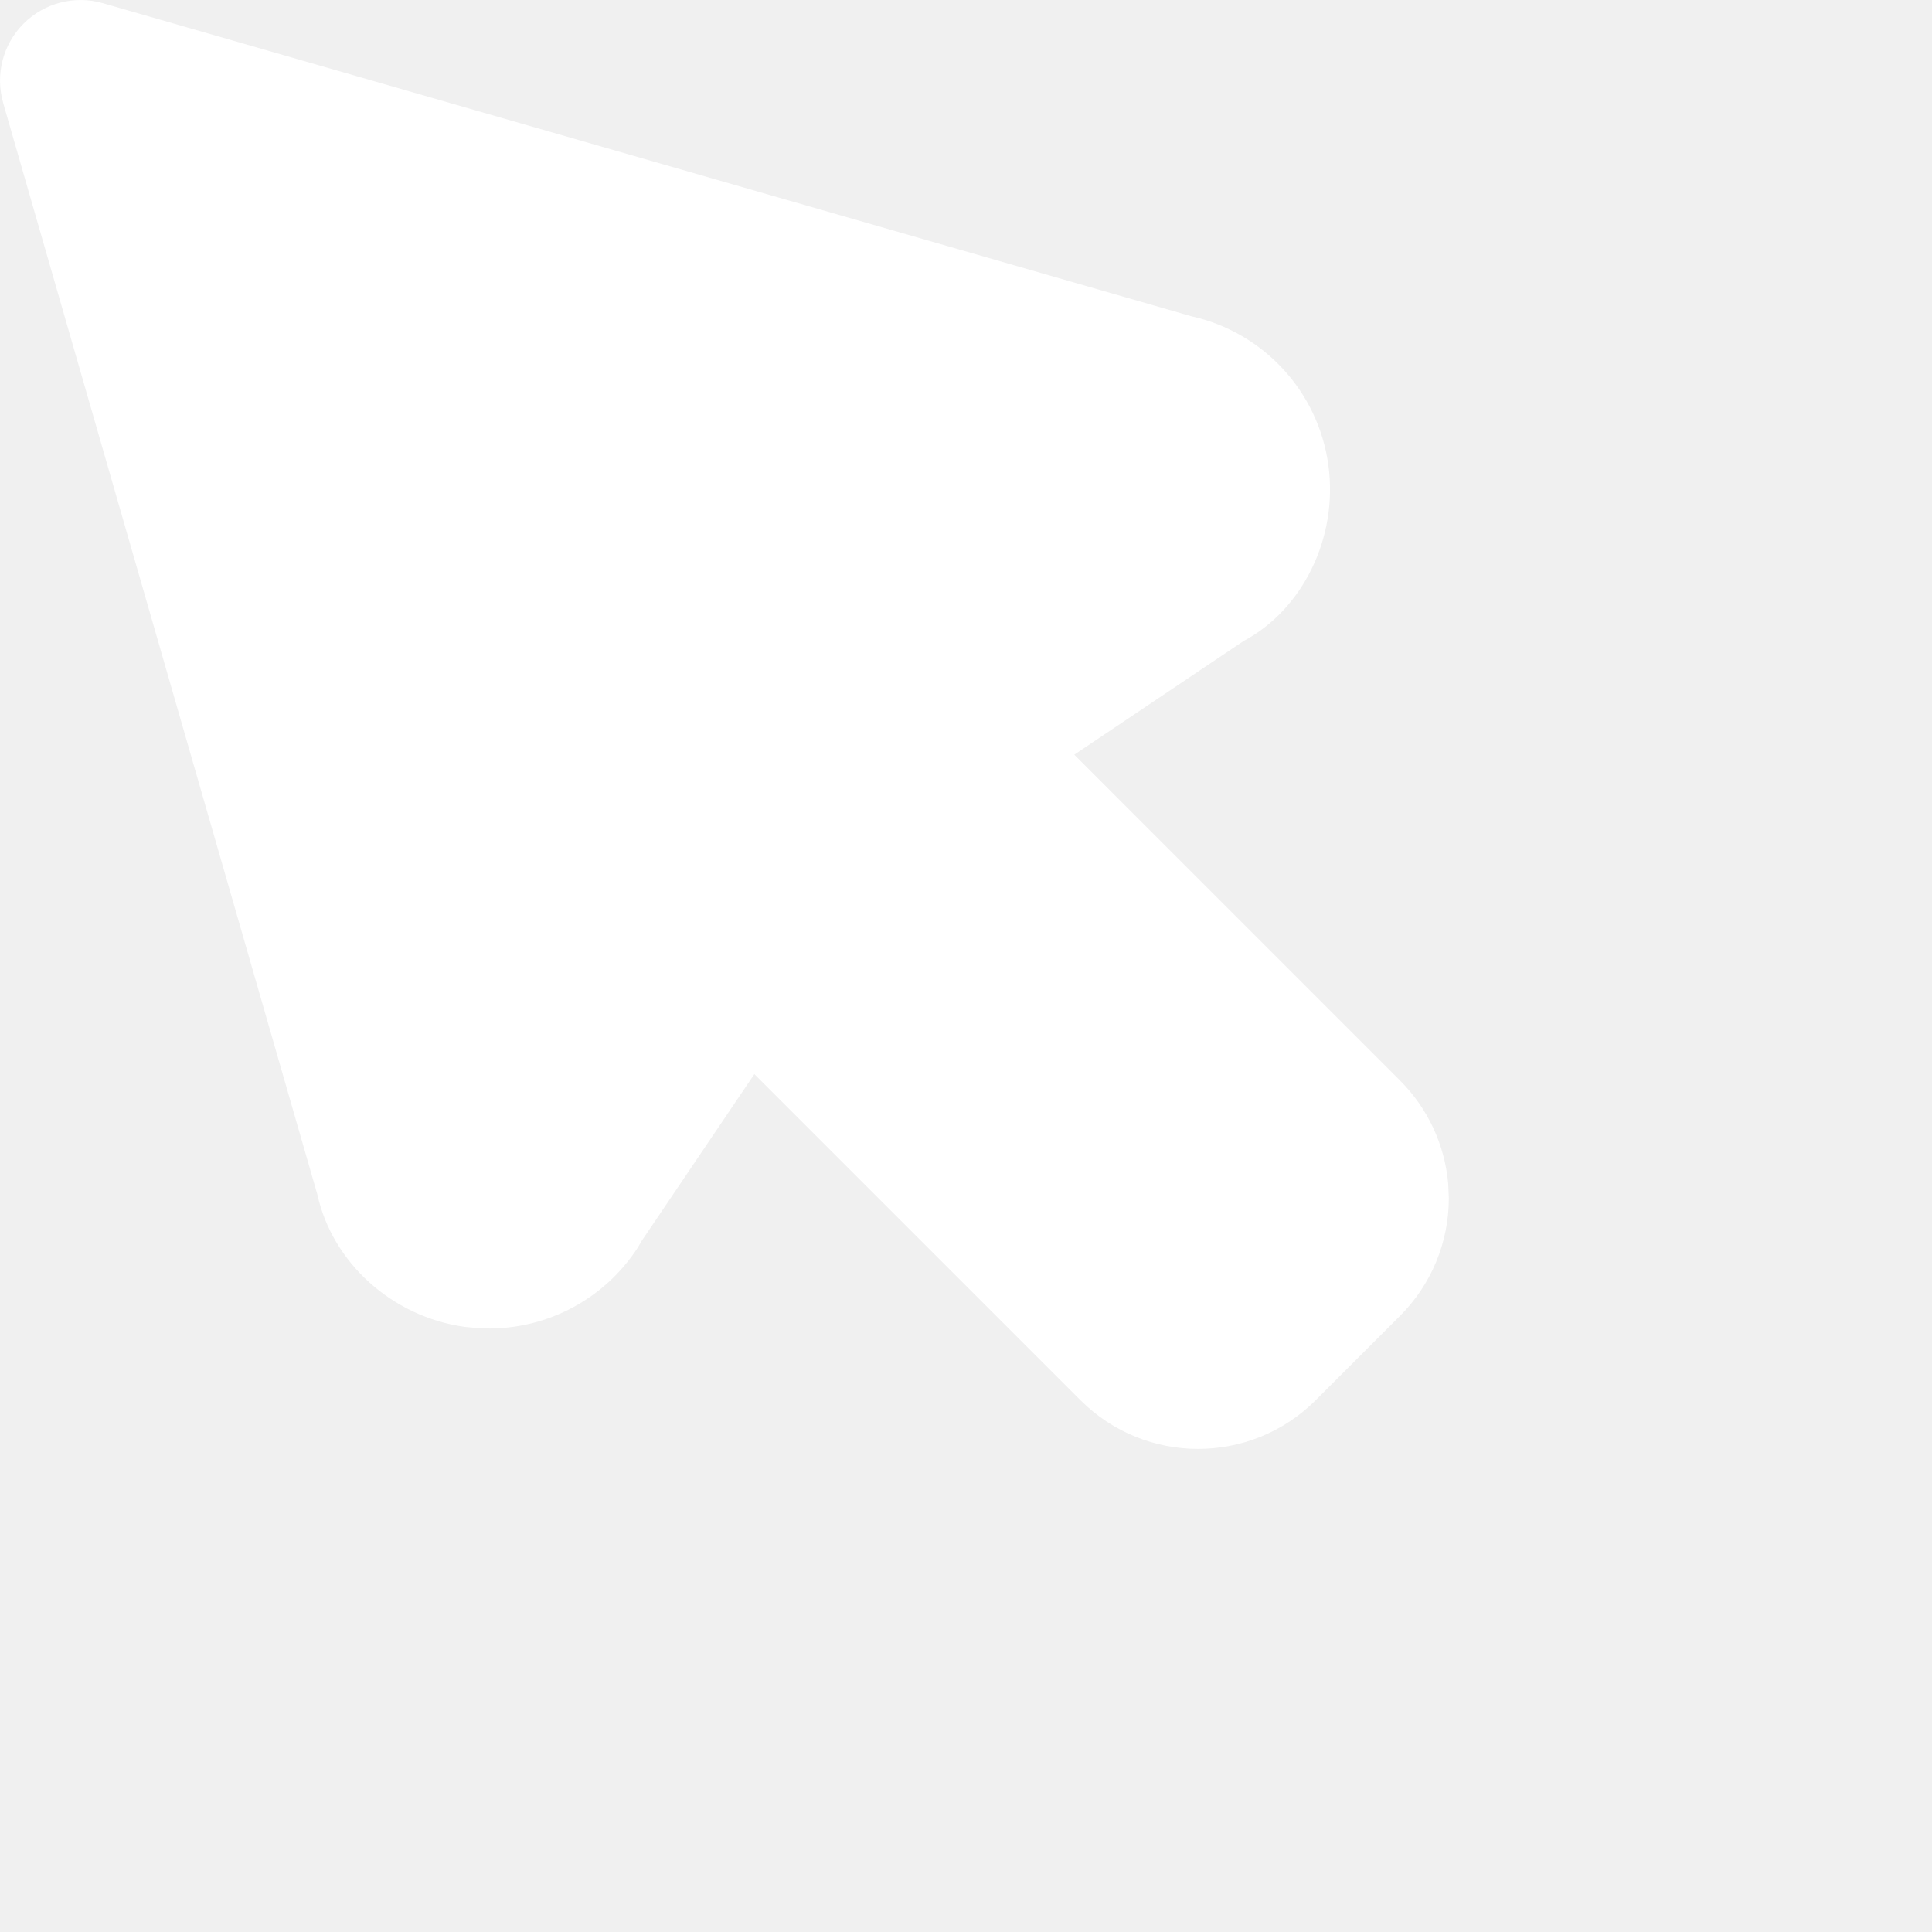
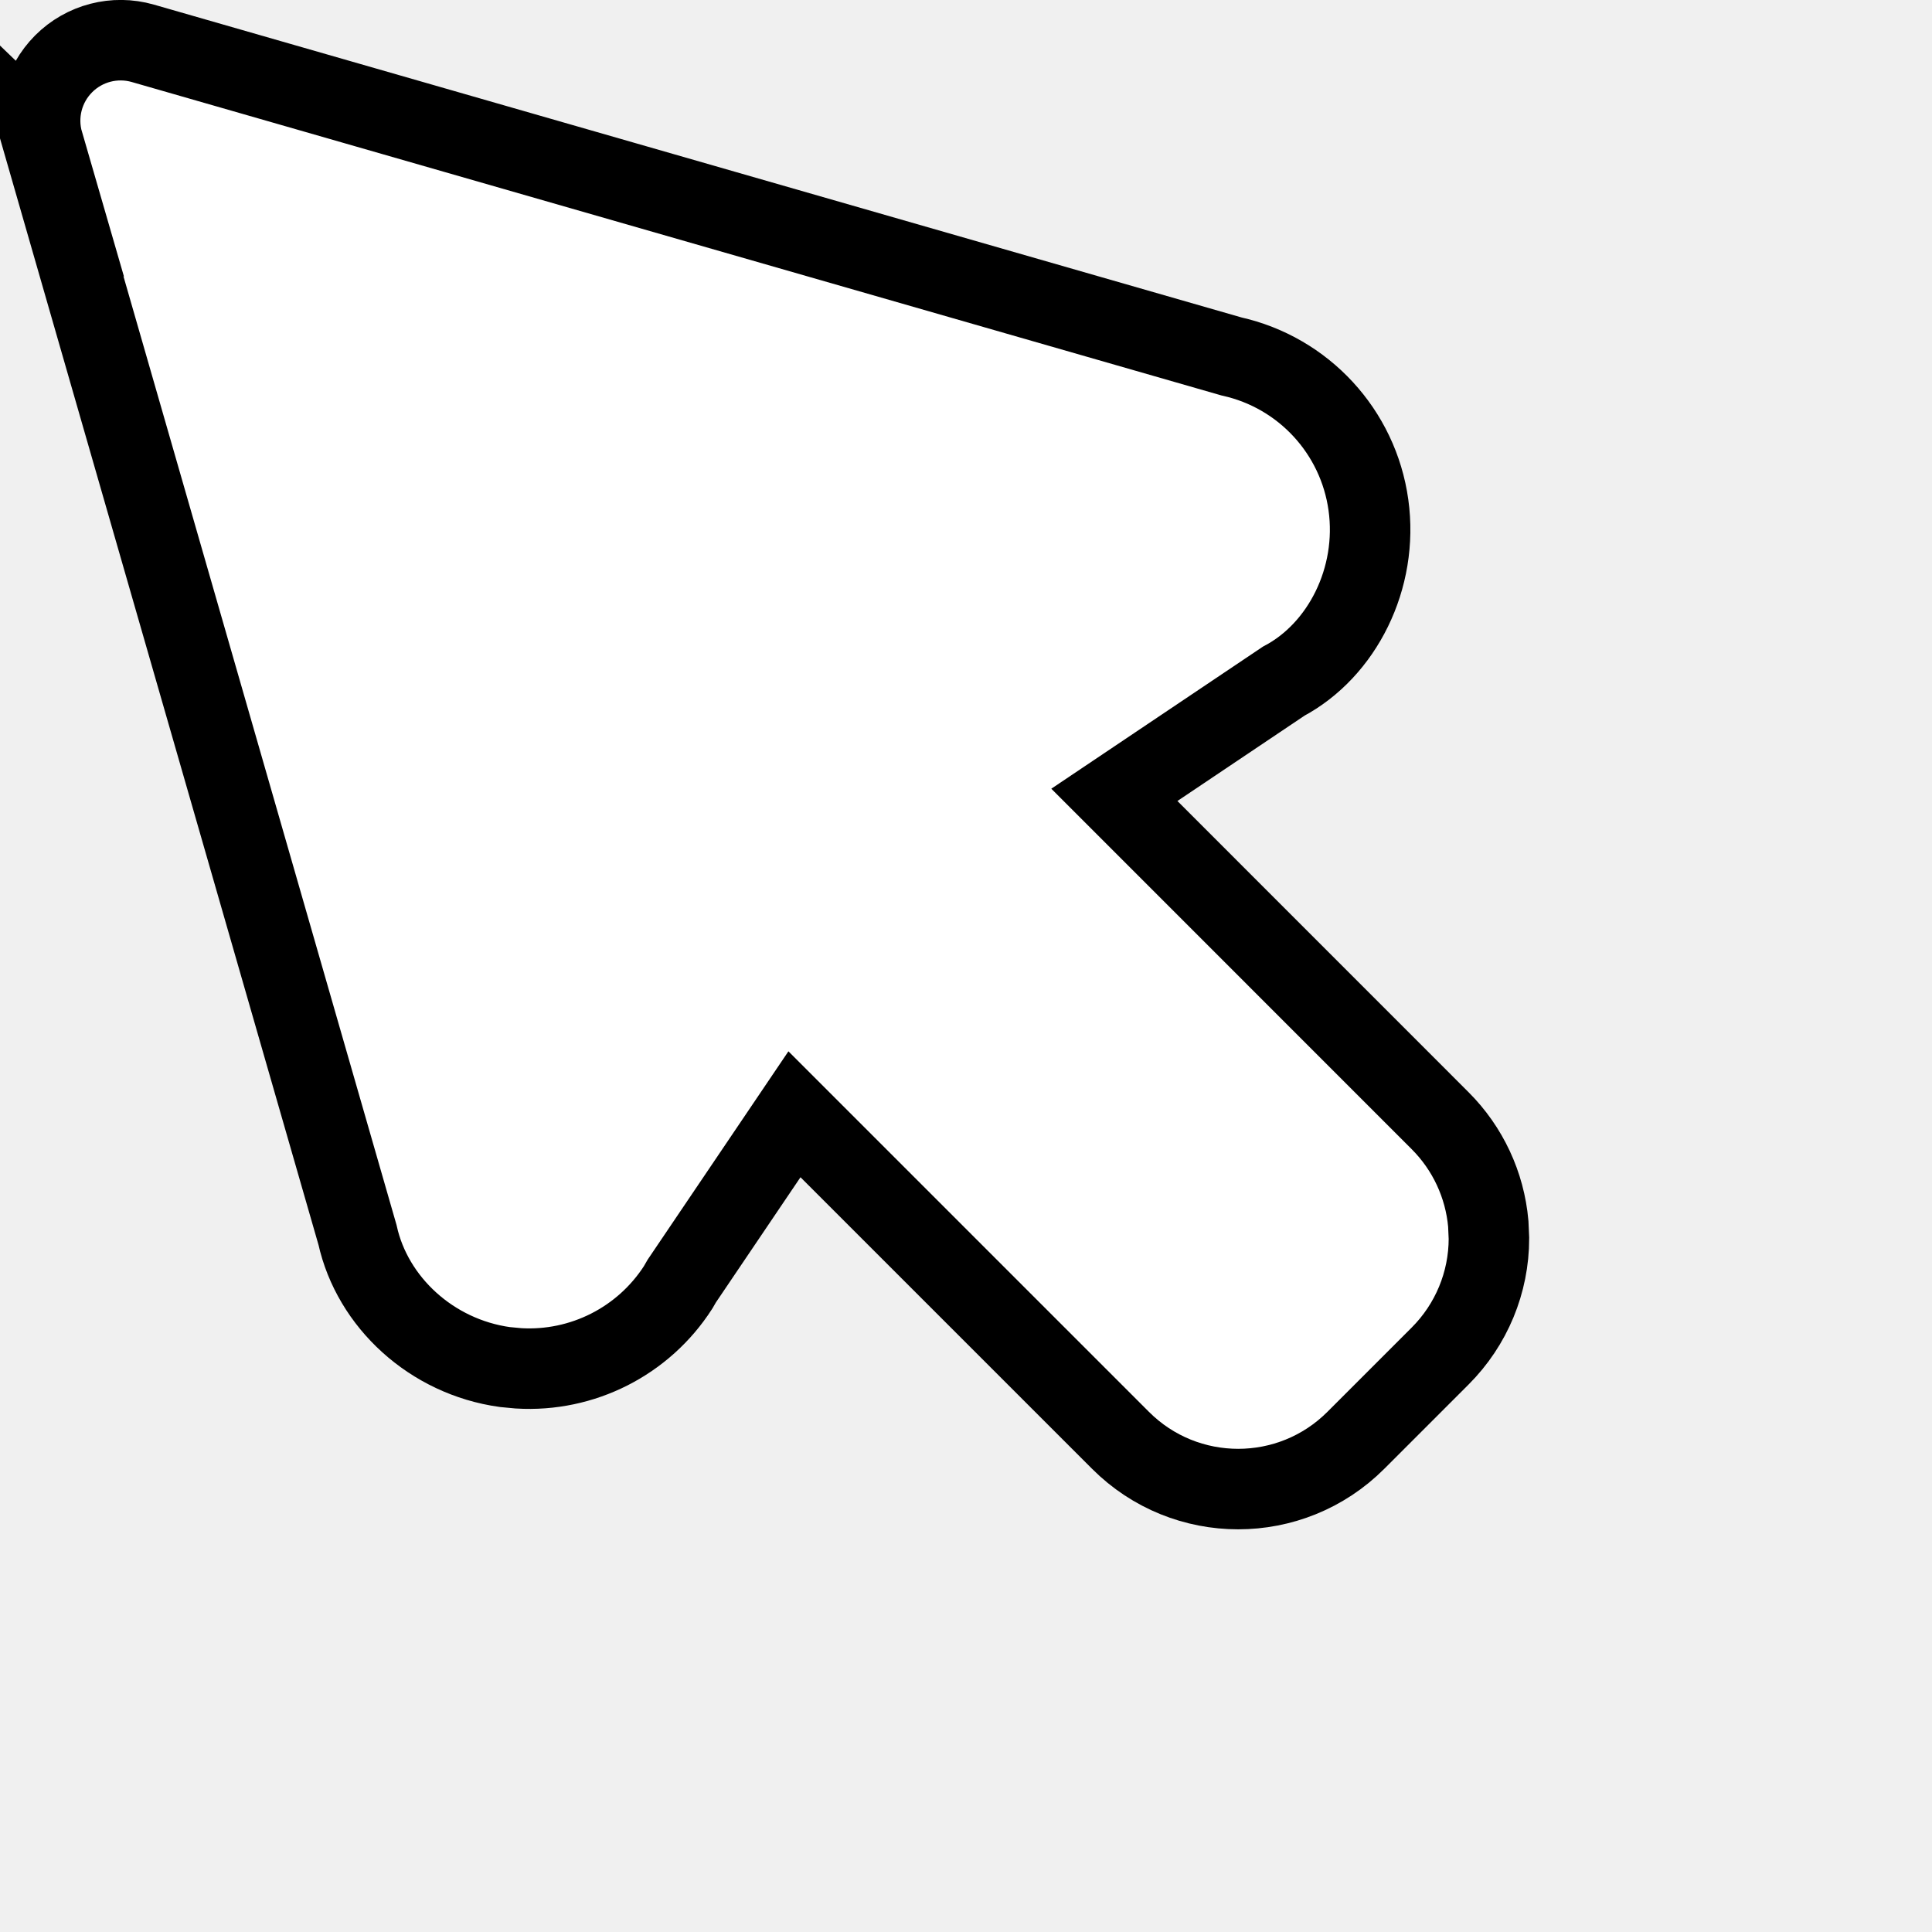
<svg xmlns="http://www.w3.org/2000/svg" width="24" height="24" viewBox="0 0 24 24" fill="currentColor" class="icon icon-tabler icons-tabler-filled icon-tabler-pointer" version="1.1" id="svg2">
  <defs id="defs2" />
  <path stroke="none" d="M0 0h24v24H0z" fill="none" id="path1" />
-   <path d="m 0.039,1.278 3.904,13.563 c 0.185,0.837 0.92,1.516 1.831,1.642 l 0.17,0.016 a 2.2,2.2 0 0 0 1.982,-1.006 l 0.045,-0.078 1.4,-2.072 4.05,4.05 a 2.067,2.067 0 0 0 2.924,0 l 1.047,-1.047 c 0.388,-0.388 0.606,-0.913 0.606,-1.461 l -0.008,-0.182 a 2.067,2.067 0 0 0 -0.598,-1.28 l -4.047,-4.048 2.103,-1.412 c 0.726,-0.385 1.18,-1.278 1.053,-2.189 a 2.2,2.2 0 0 0 -1.701,-1.845 L 1.276,0.039 a 1,1 0 0 0 -1.236,1.24 z" id="path2" style="fill:#ffffff;fill-opacity:1" />
+   <path d="M 0.537,1.777 4.441,15.34 c 0.185,0.837 0.92,1.516 1.831,1.642 l 0.17,0.016 a 2.2,2.2 0 0 0 1.982,-1.006 l 0.045,-0.078 1.4,-2.072 4.05,4.05 a 2.067,2.067 0 0 0 2.924,0 l 1.047,-1.047 c 0.388,-0.388 0.606,-0.913 0.606,-1.461 l -0.008,-0.182 a 2.067,2.067 0 0 0 -0.598,-1.28 l -4.047,-4.048 2.103,-1.412 c 0.726,-0.385 1.18,-1.278 1.053,-2.189 a 2.2,2.2 0 0 0 -1.701,-1.845 L 1.774,0.538 A 1,1 0 0 0 0.538,1.778 Z" id="path2" style="fill:#ffffff;fill-opacity:1;stroke:#000000;stroke-opacity:1;stroke-linejoin:miter;paint-order:fill markers stroke" />
</svg>
